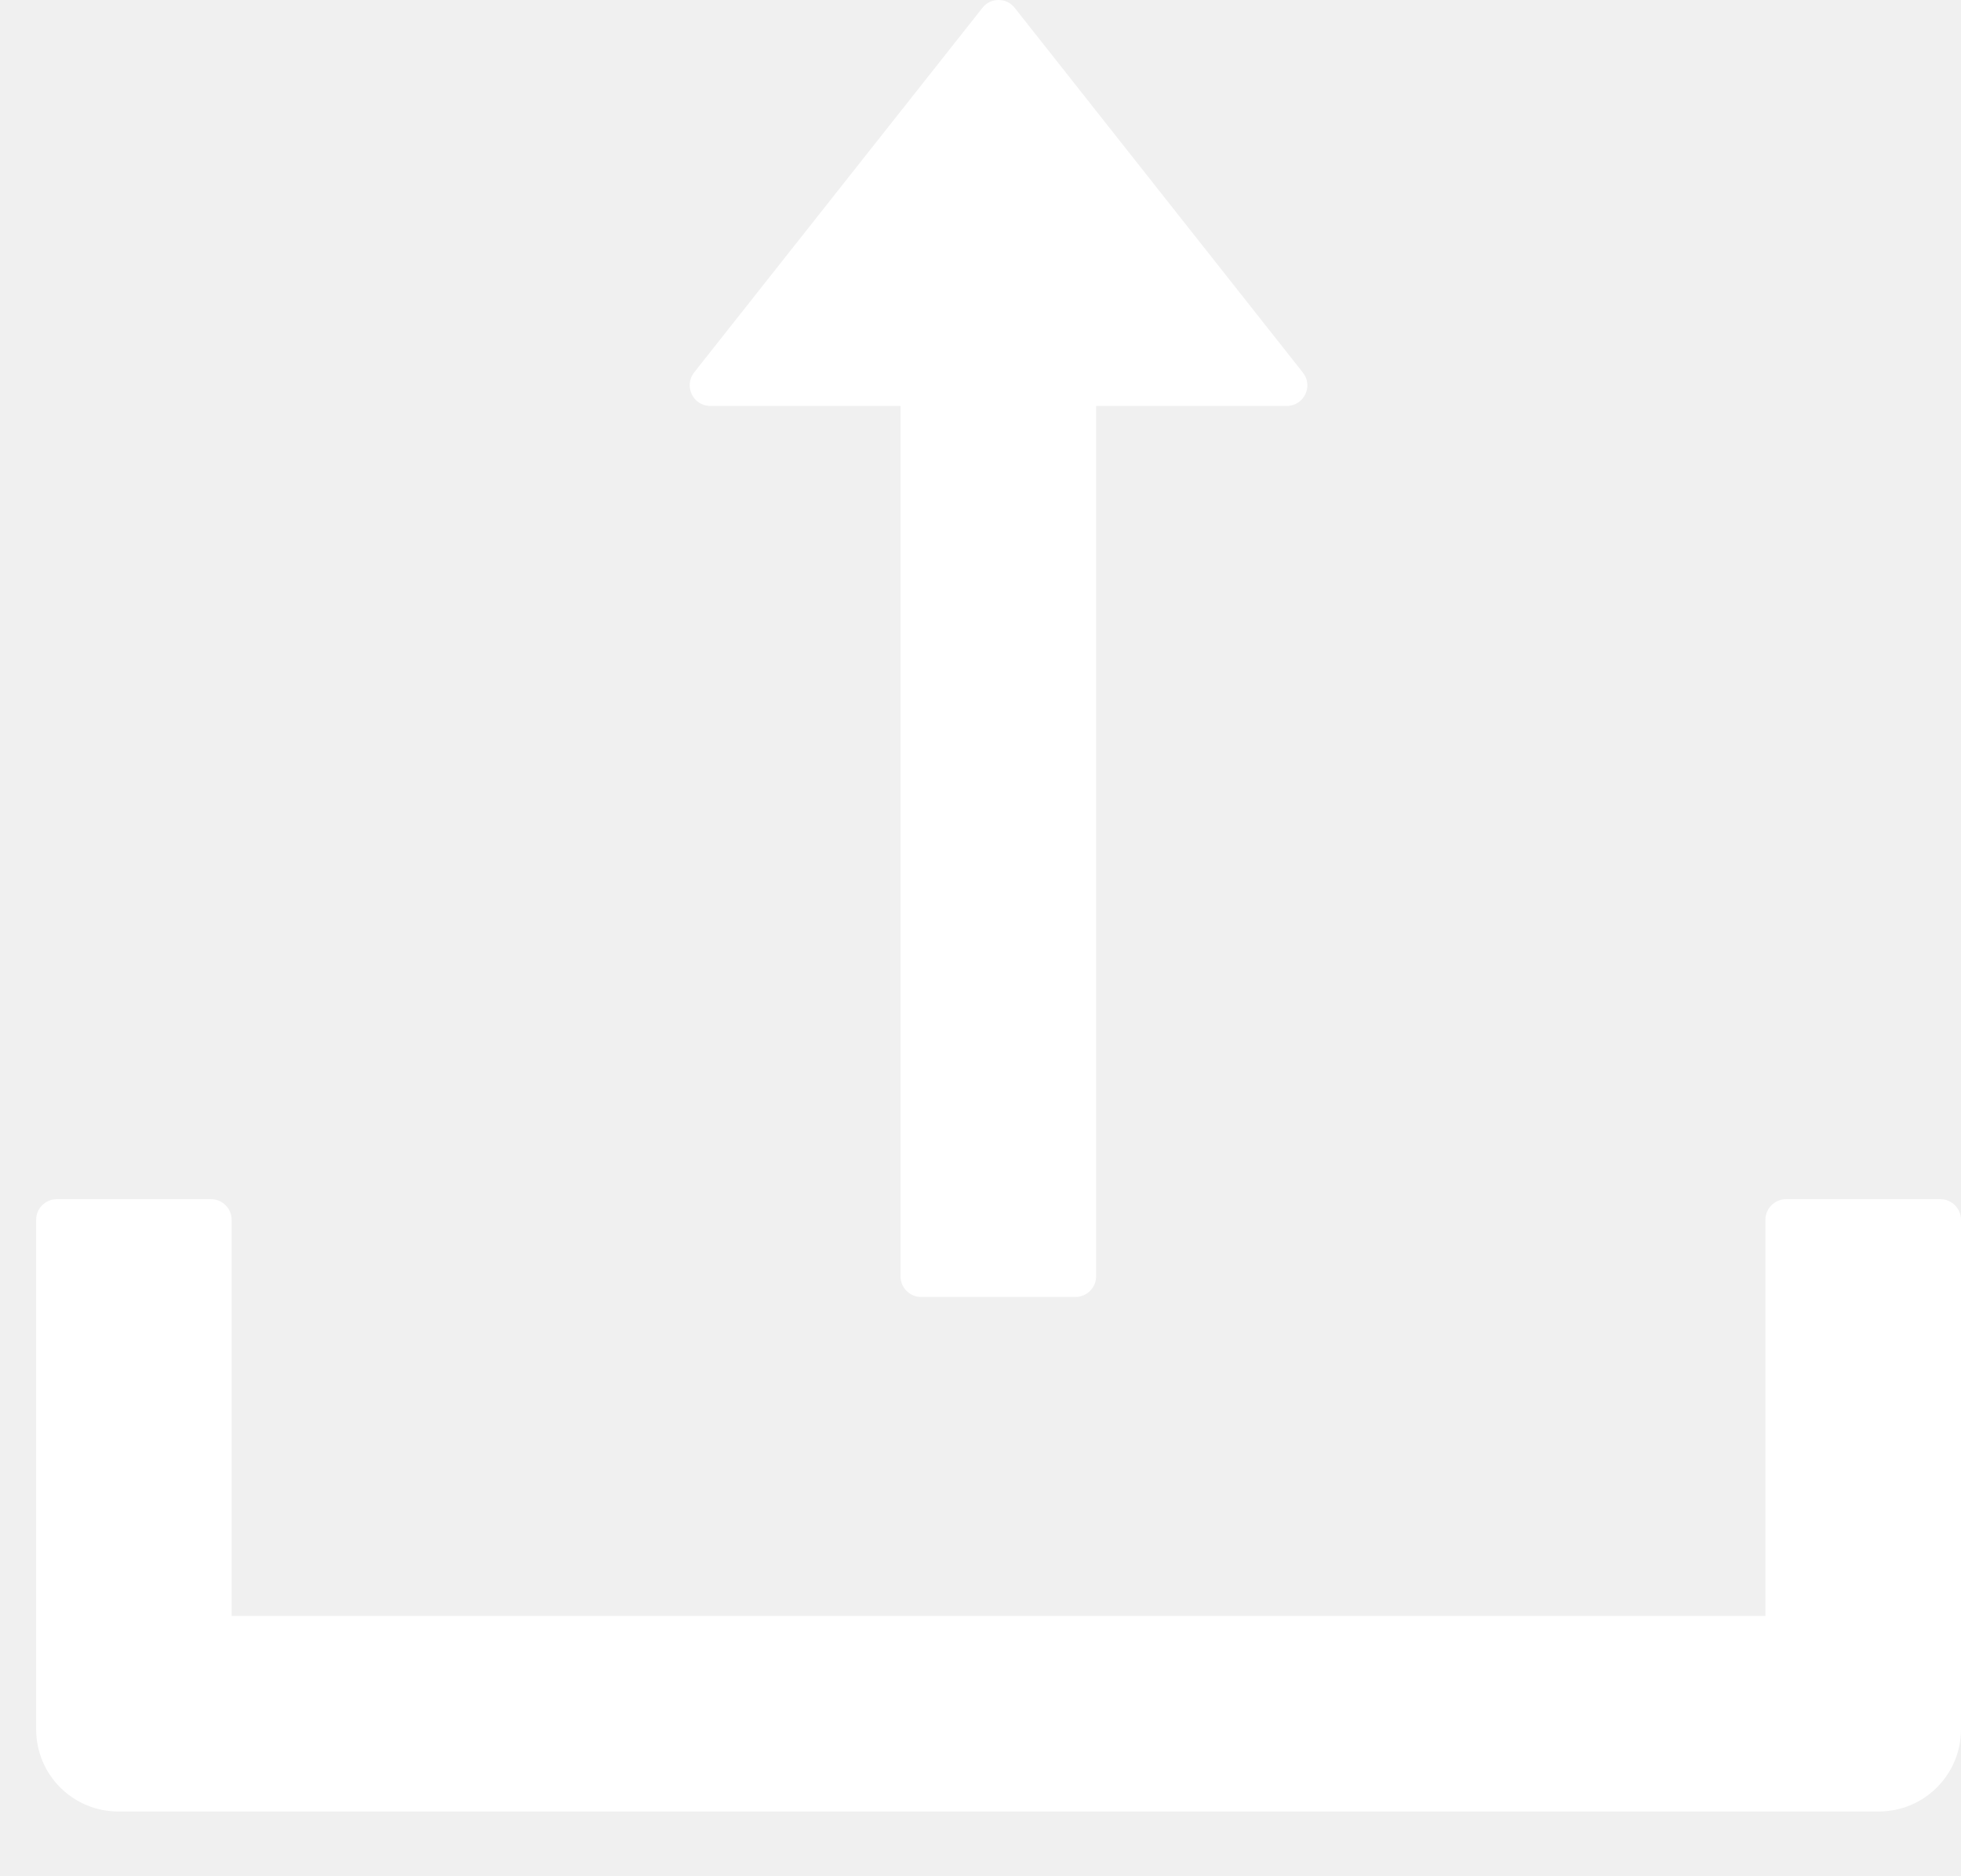
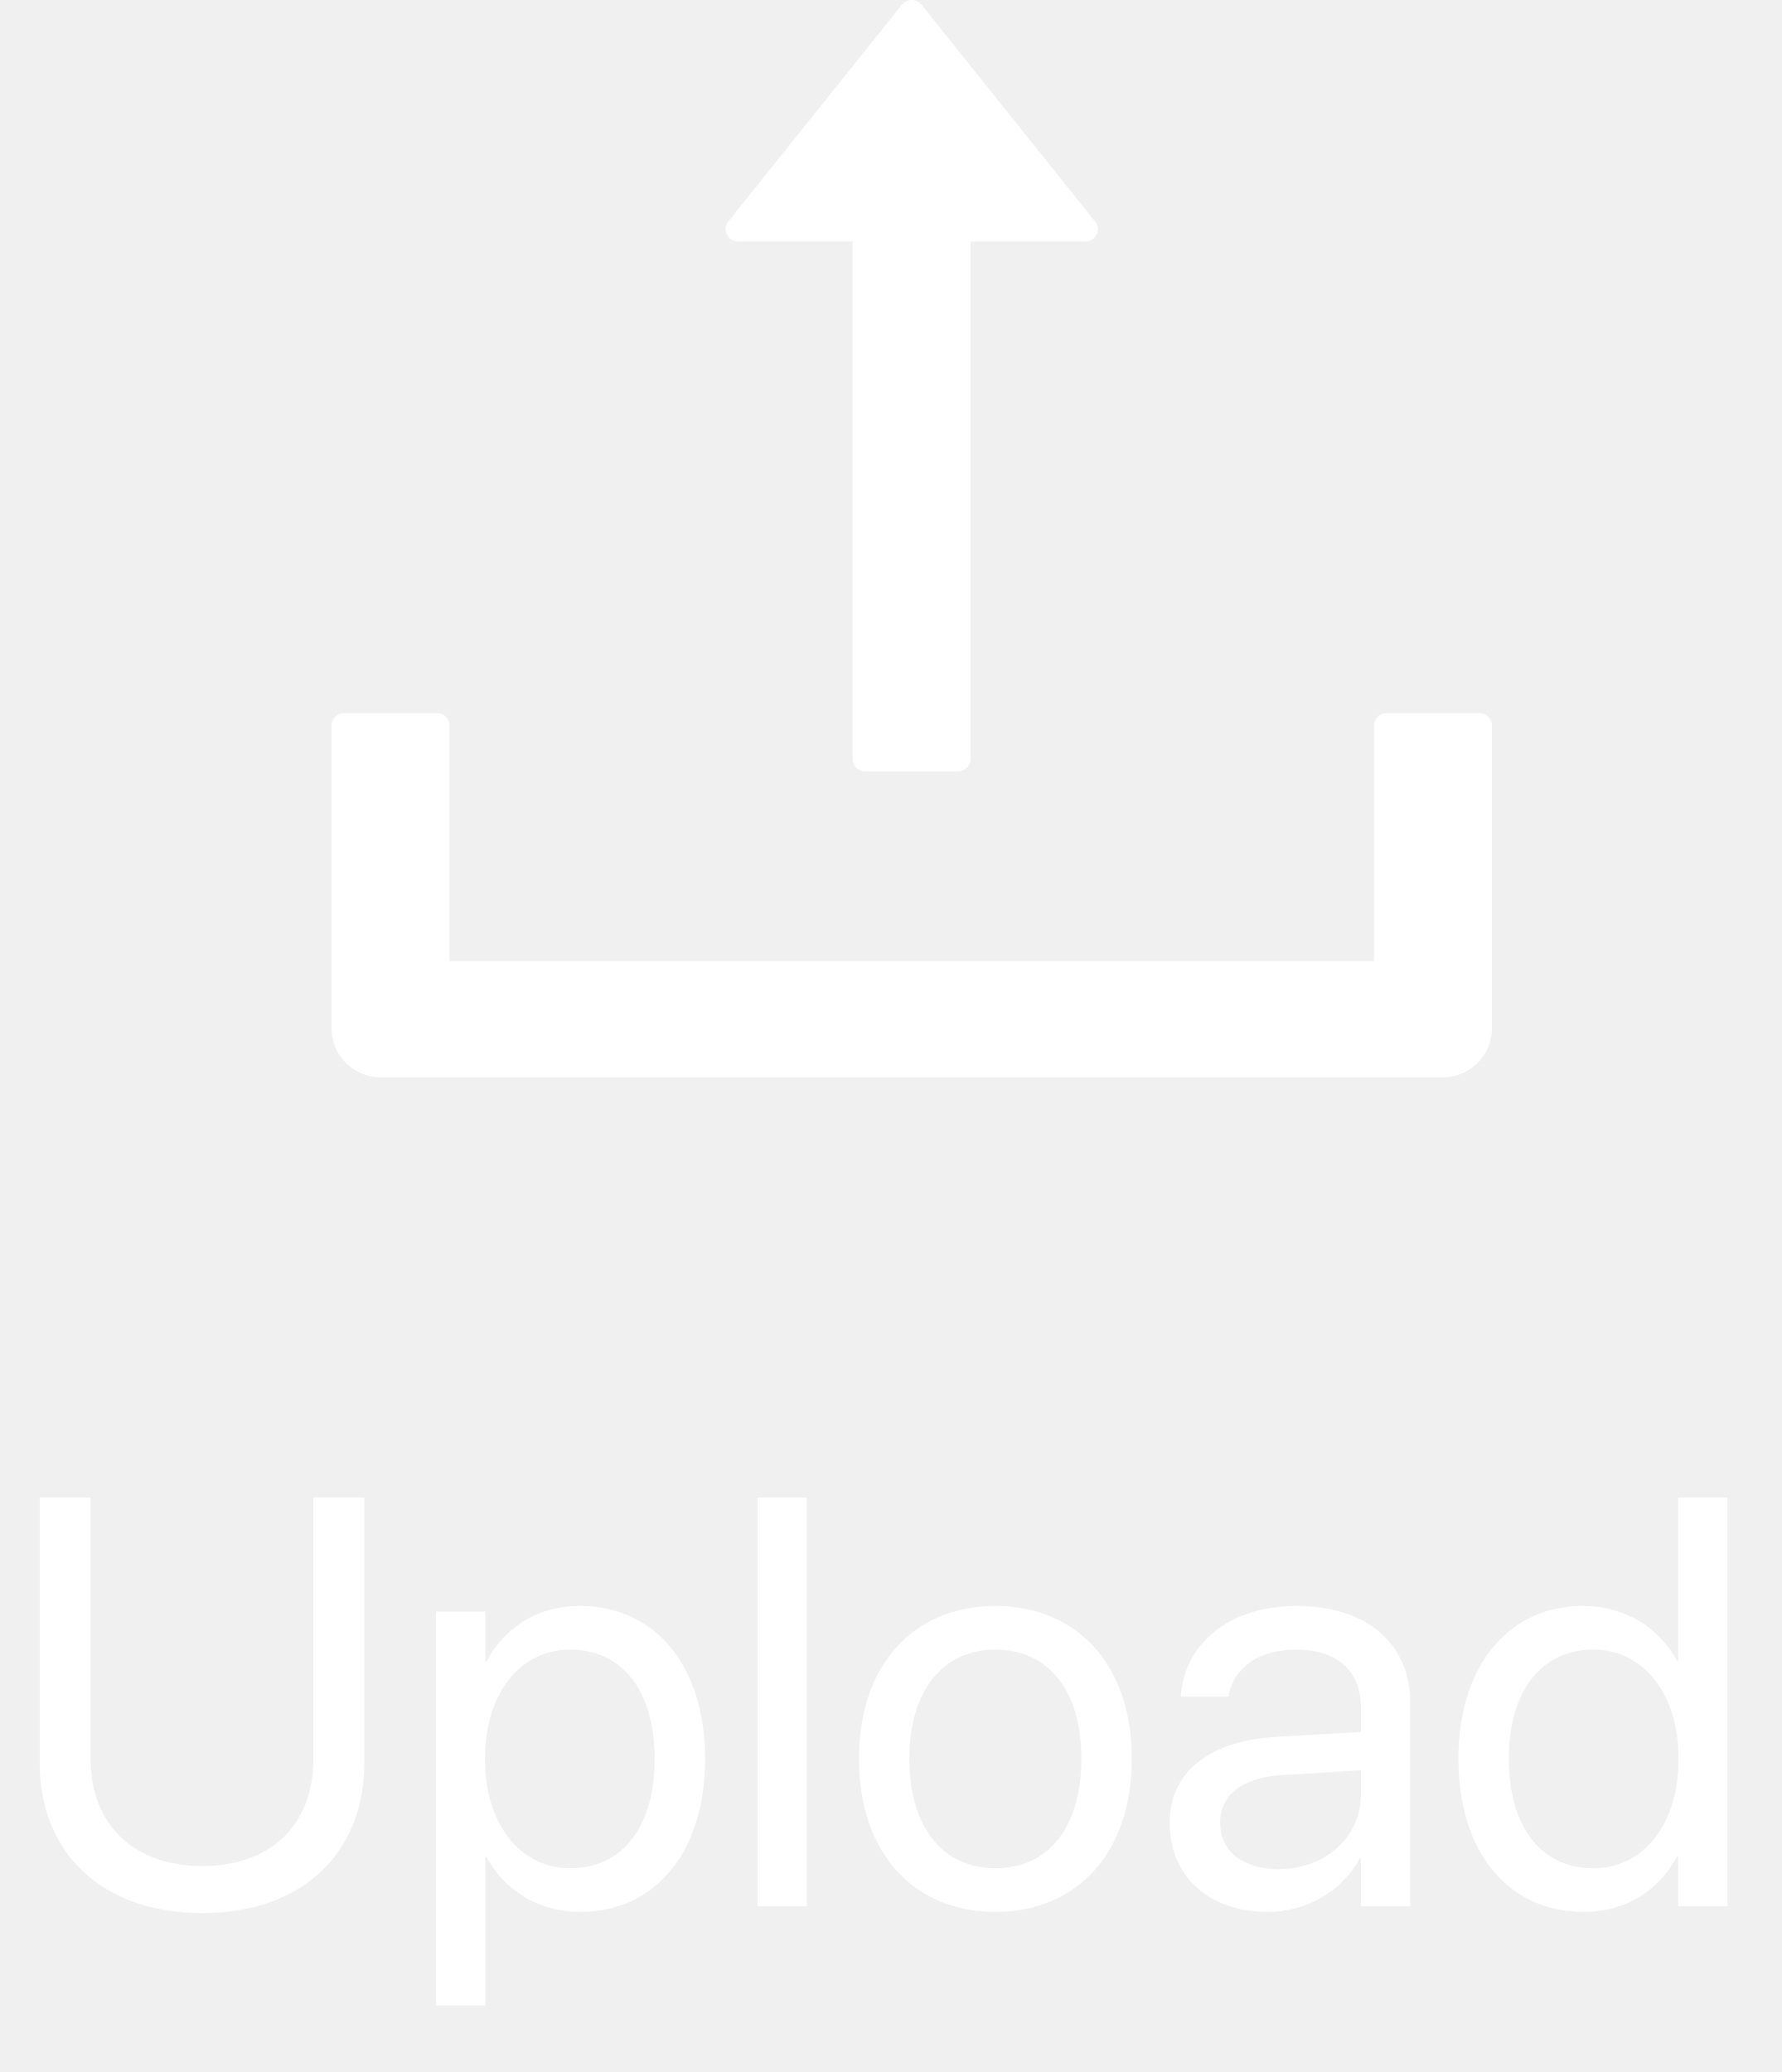
- <svg xmlns="http://www.w3.org/2000/svg" width="23" height="22" viewBox="0 0 23 22" fill="none">
-   <path d="M8.331 4.762H10.562V14.973C10.562 15.105 10.671 15.214 10.803 15.214H12.614C12.747 15.214 12.856 15.105 12.856 14.973V4.762H15.092C15.294 4.762 15.406 4.529 15.282 4.372L11.902 0.093C11.879 0.064 11.85 0.04 11.818 0.024C11.785 0.008 11.748 0 11.712 0C11.675 0 11.639 0.008 11.606 0.024C11.573 0.04 11.544 0.064 11.522 0.093L8.141 4.369C8.017 4.529 8.129 4.762 8.331 4.762ZM22.758 14.067H20.948C20.815 14.067 20.706 14.176 20.706 14.309V18.956H2.717V14.309C2.717 14.176 2.609 14.067 2.476 14.067H0.665C0.532 14.067 0.424 14.176 0.424 14.309V20.285C0.424 20.819 0.855 21.25 1.389 21.25H22.034C22.568 21.25 23 20.819 23 20.285V14.309C23 14.176 22.891 14.067 22.758 14.067Z" fill="white" />
+ <svg xmlns="http://www.w3.org/2000/svg" width="43" height="50" viewBox="0 0 43 50" fill="none">
+   <path d="M17.808 5.826H20.574V18.319C20.574 18.481 20.709 18.614 20.873 18.614H23.119C23.284 18.614 23.419 18.481 23.419 18.319V5.826H26.192C26.443 5.826 26.582 5.542 26.428 5.35L22.236 0.113C22.208 0.078 22.172 0.049 22.131 0.03C22.09 0.01 22.046 0 22 0C21.954 0 21.91 0.01 21.869 0.03C21.828 0.049 21.792 0.078 21.764 0.113L17.572 5.346C17.418 5.542 17.557 5.826 17.808 5.826V5.826ZM35.7 17.211H33.455C33.29 17.211 33.155 17.344 33.155 17.506V23.194H10.845V17.506C10.845 17.344 10.71 17.211 10.546 17.211H8.299C8.135 17.211 8 17.344 8 17.506V24.818C8 25.472 8.535 26 9.198 26H34.802C35.465 26 36 25.472 36 24.818V17.506C36 17.344 35.865 17.211 35.7 17.211Z" fill="white" />
+   <path d="M4.881 46.164C7.328 46.164 8.791 44.688 8.791 42.541V36.136H7.561V42.459C7.561 43.977 6.59 45.029 4.881 45.029C3.172 45.029 2.188 43.977 2.188 42.459V36.136H0.957V42.541C0.957 44.688 2.434 46.164 4.881 46.164ZM10.521 48.393H11.71V44.81H11.737C12.182 45.631 13.009 46.137 14.014 46.137C15.798 46.137 17.015 44.694 17.015 42.452V42.445C17.015 40.203 15.812 38.754 13.993 38.754C12.975 38.754 12.182 39.267 11.737 40.094H11.71V38.891H10.521V48.393ZM13.761 45.084C12.565 45.084 11.703 44.038 11.703 42.452V42.445C11.703 40.852 12.558 39.807 13.761 39.807C15.019 39.807 15.798 40.812 15.798 42.445V42.452C15.798 44.072 15.019 45.084 13.761 45.084ZM18.279 46H19.469V36.136H18.279V46ZM24.021 46.137C25.983 46.137 27.31 44.715 27.31 42.445V42.432C27.31 40.162 25.977 38.754 24.015 38.754C22.053 38.754 20.727 40.169 20.727 42.432V42.445C20.727 44.708 22.046 46.137 24.021 46.137ZM24.028 45.084C22.77 45.084 21.943 44.12 21.943 42.445V42.432C21.943 40.77 22.777 39.807 24.015 39.807C25.273 39.807 26.093 40.764 26.093 42.432V42.445C26.093 44.113 25.279 45.084 24.028 45.084ZM30.591 46.137C31.541 46.137 32.395 45.624 32.812 44.845H32.84V46H34.029V41.085C34.029 39.663 32.977 38.754 31.295 38.754C29.62 38.754 28.602 39.697 28.499 40.866L28.492 40.941H29.641L29.654 40.88C29.791 40.244 30.365 39.807 31.281 39.807C32.273 39.807 32.84 40.333 32.84 41.201V41.796L30.803 41.912C29.169 42.008 28.226 42.767 28.226 43.977V43.99C28.226 45.282 29.176 46.137 30.591 46.137ZM29.442 43.99V43.977C29.442 43.313 29.989 42.89 30.939 42.835L32.84 42.719V43.3C32.84 44.332 31.979 45.105 30.857 45.105C30.003 45.105 29.442 44.674 29.442 43.99ZM38.213 46.137C39.231 46.137 40.024 45.624 40.469 44.797H40.496V46H41.685V36.136H40.496V40.08H40.469C40.024 39.26 39.197 38.754 38.192 38.754C36.408 38.754 35.191 40.196 35.191 42.438V42.445C35.191 44.688 36.395 46.137 38.213 46.137ZM38.445 45.084C37.188 45.084 36.408 44.079 36.408 42.445V42.438C36.408 40.818 37.188 39.807 38.445 39.807C39.642 39.807 40.503 40.852 40.503 42.438V42.445C40.503 44.038 39.648 45.084 38.445 45.084Z" fill="white" />
</svg>
